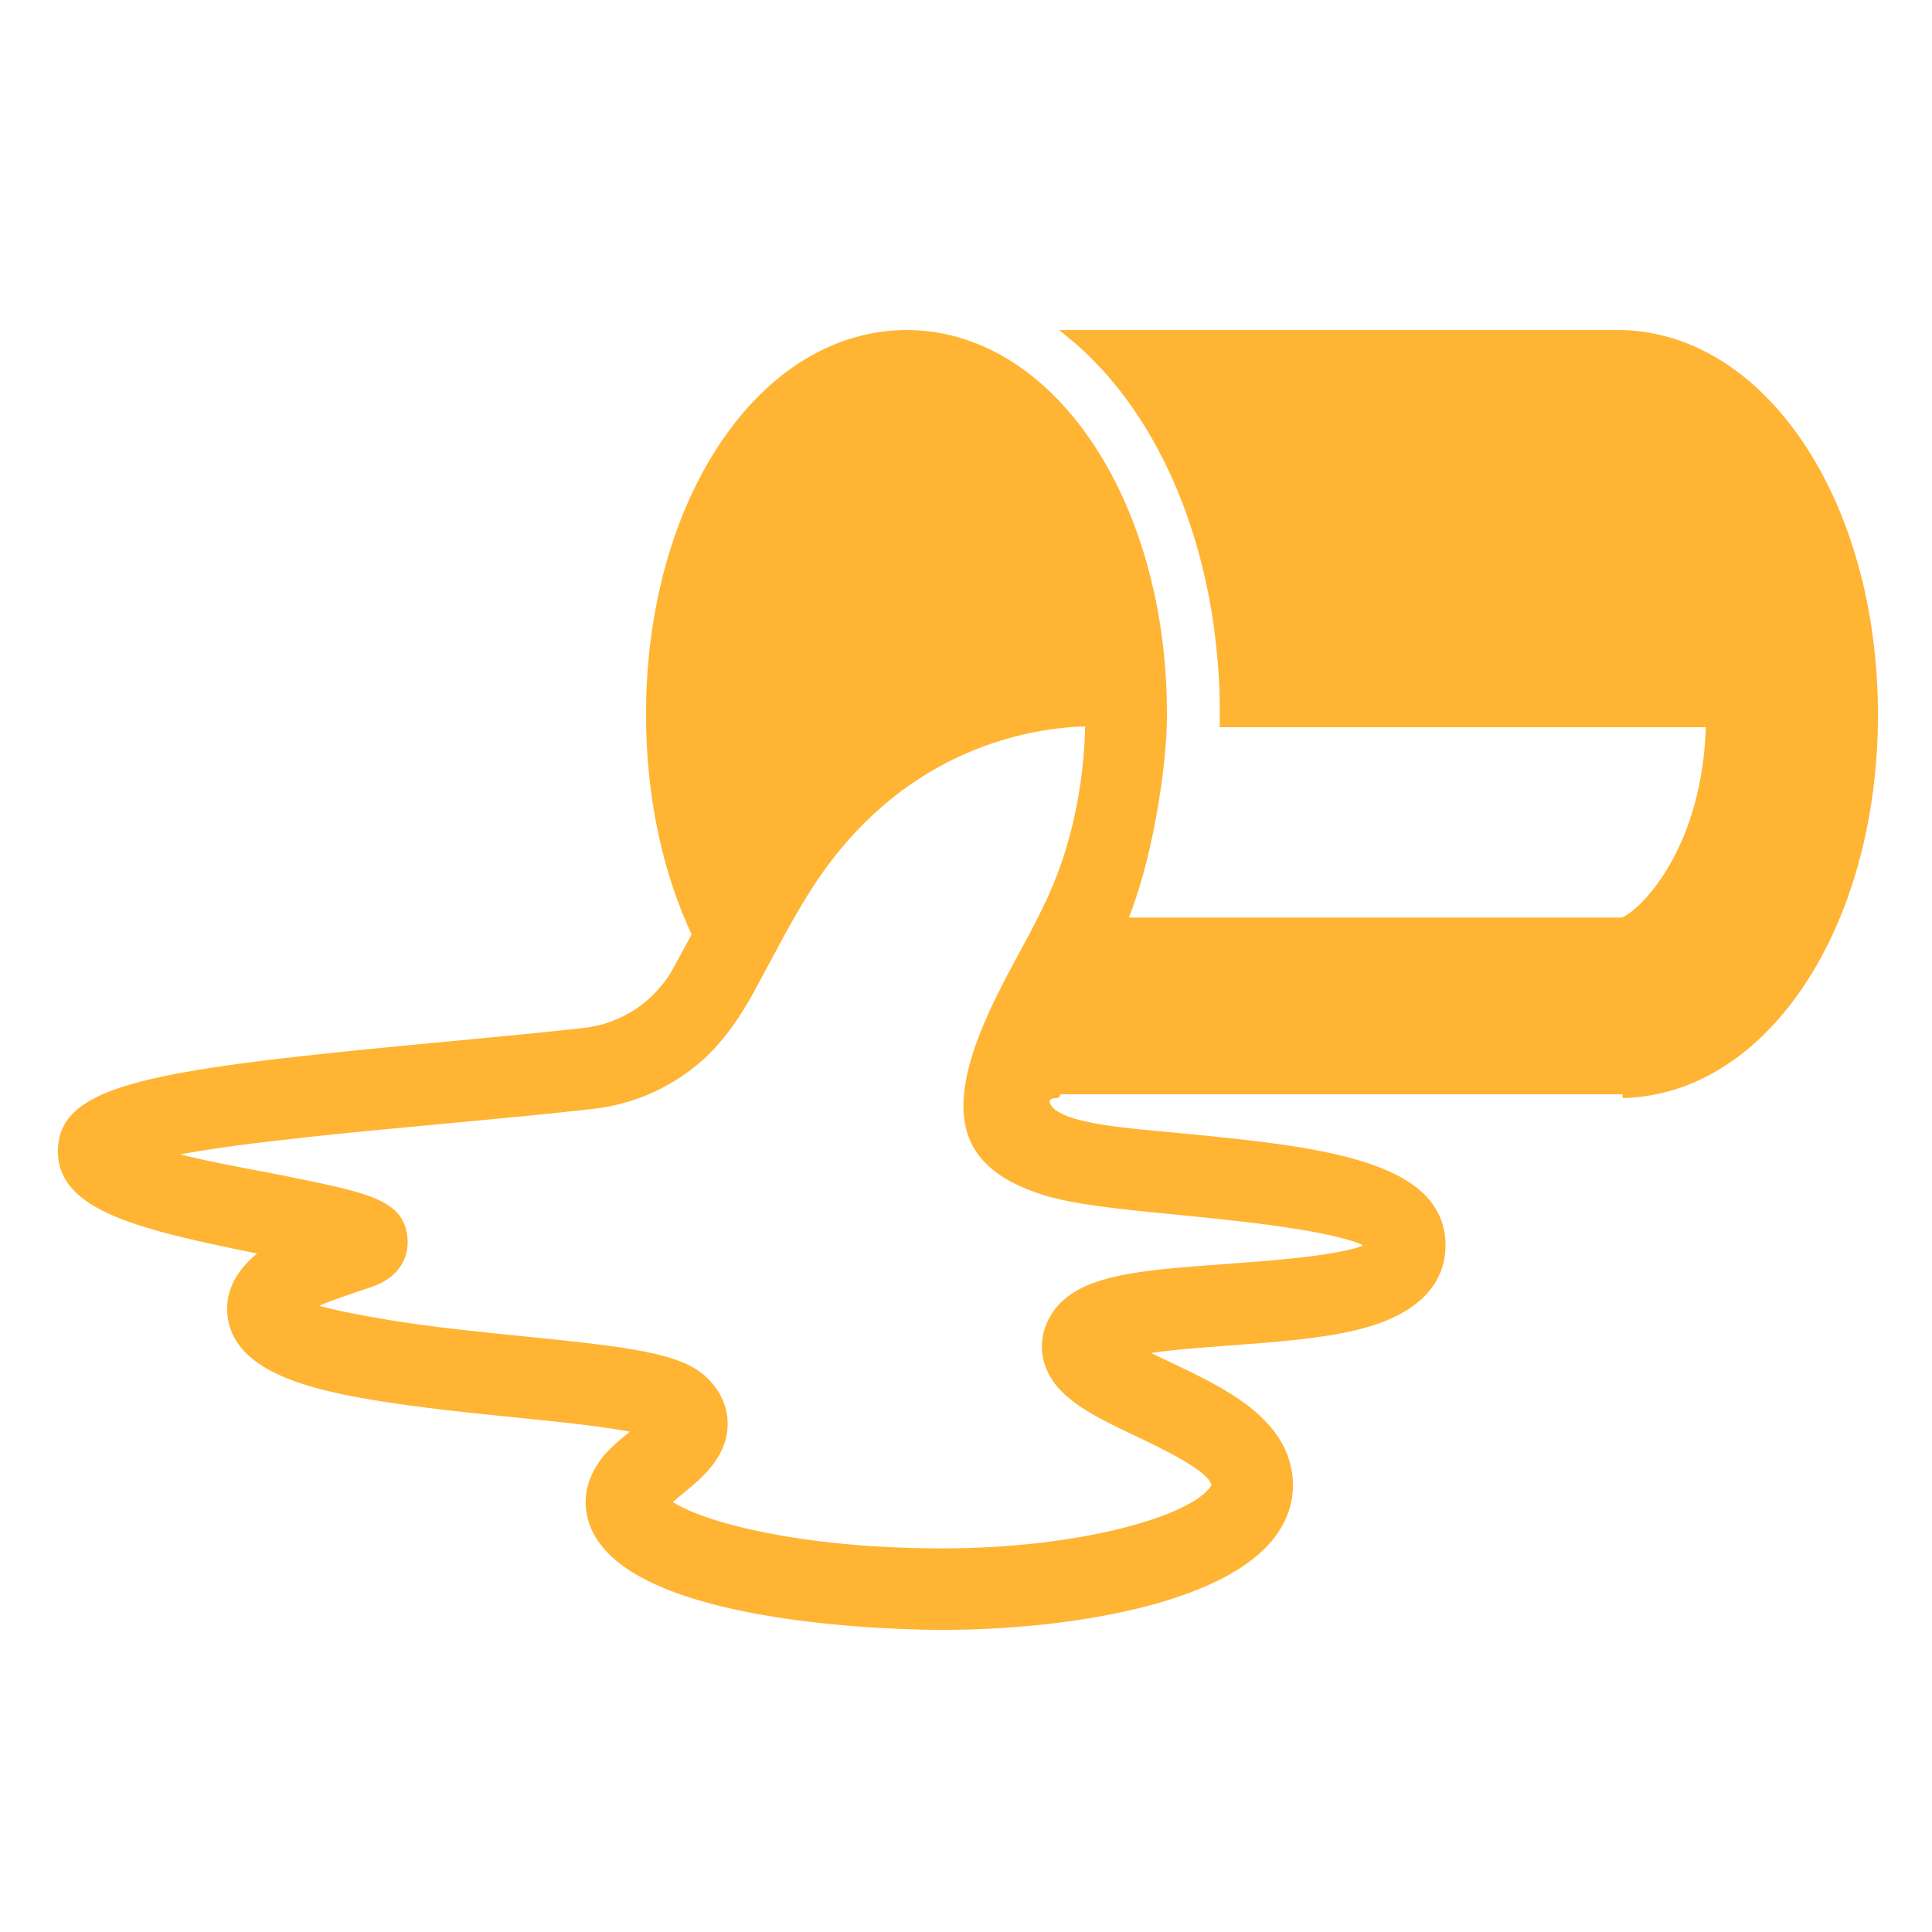
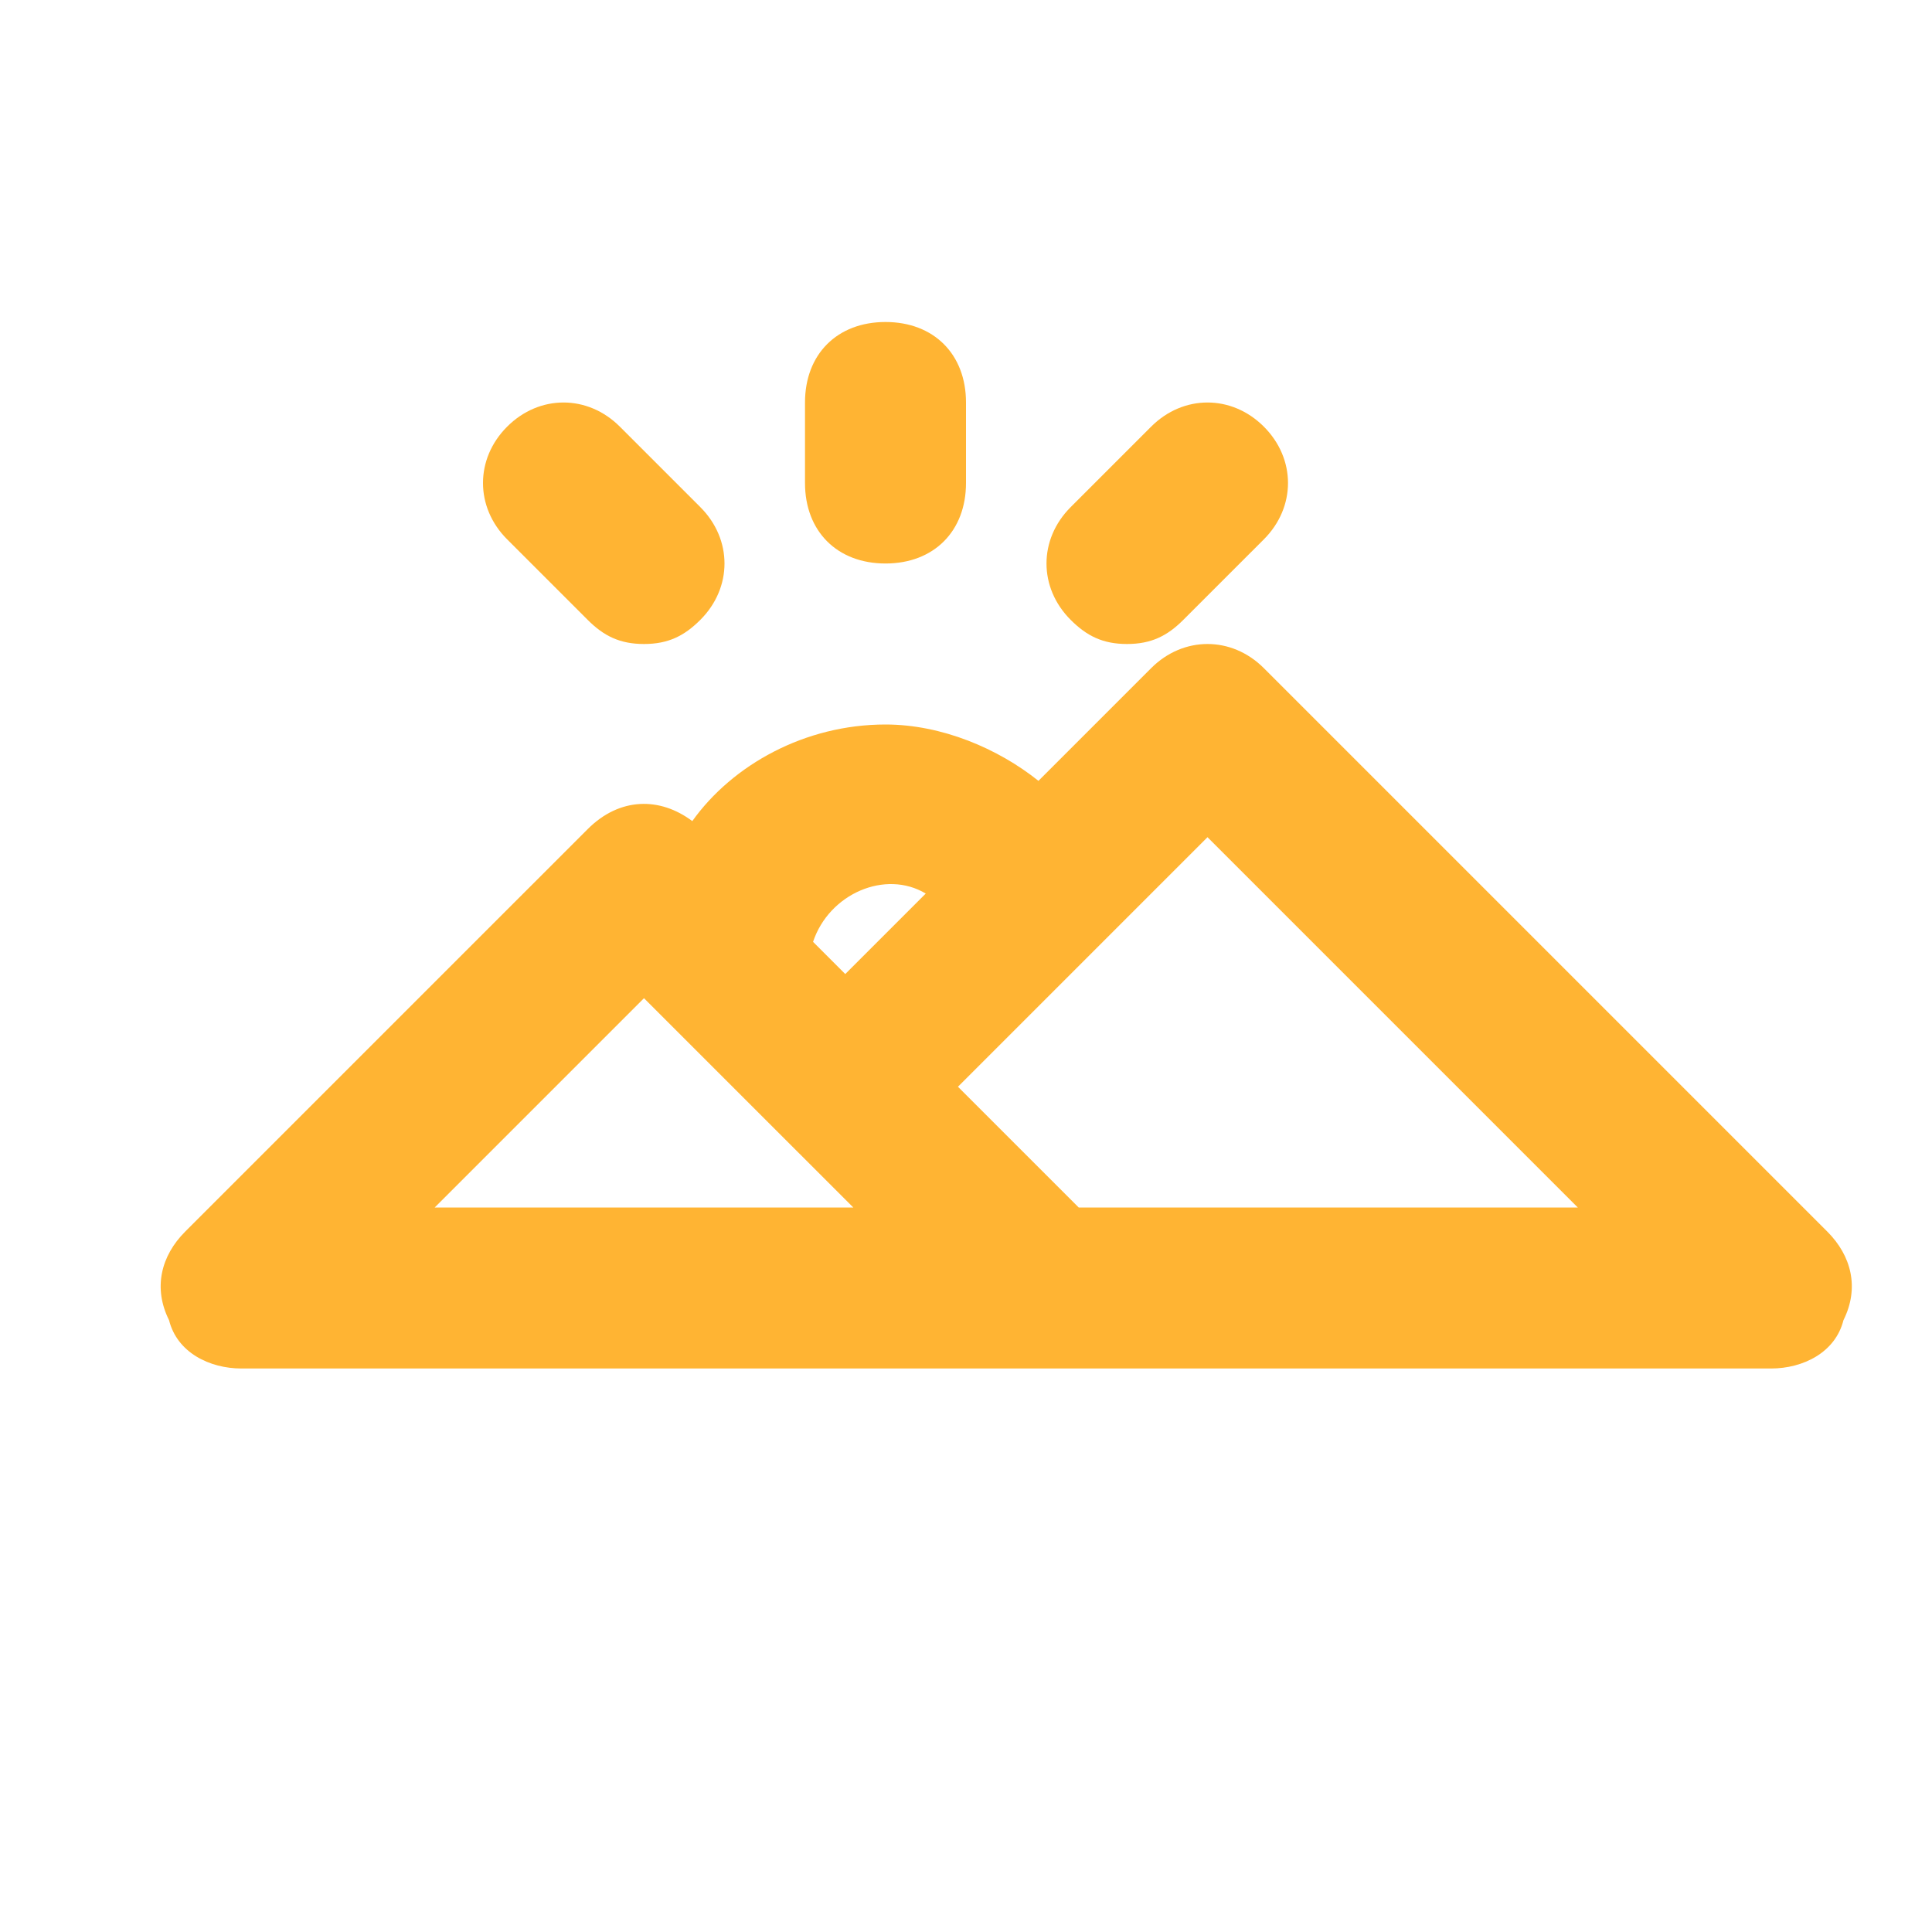
- <svg xmlns="http://www.w3.org/2000/svg" fill="#FFB433" version="1.1" id="Layer_1" width="800px" height="800px" viewBox="0 0 256 256" enable-background="new 0 0 256 256" xml:space="preserve" stroke="#FFB433">
+ <svg xmlns="http://www.w3.org/2000/svg" width="800px" height="800px" viewBox="0 0 24 24" version="1.1" xml:space="preserve" fill="#FFB433">
  <g id="SVGRepo_bgCarrier" stroke-width="0" />
  <g id="SVGRepo_tracerCarrier" stroke-linecap="round" stroke-linejoin="round" />
  <g id="SVGRepo_iconCarrier">
-     <path d="M214.85,44.23h-73.09c1.62,1.32,3.17,2.79,4.66,4.42c8.17,8.94,13.56,21.92,15.19,36.51c0.34,3.07,0.56,5.96,0.51,10.7 h64.42c-0.32,15.95-8.12,24.69-11.48,26.22h-66.24c3.24-7.53,5.31-20.27,5.31-27.42c0-2.94-0.16-5.82-0.47-8.6 c-1.47-13.2-6.29-24.5-13.15-32.02c-5.65-6.19-12.68-9.81-20.4-9.81c-1.97,0-3.95,0.26-5.86,0.73c-16.18,4-28.15,24.39-28.15,49.7 c0,10.96,2.24,21,6.11,29.18c-0.78,1.4-1.59,2.9-2.45,4.51c-2.49,4.63-7.09,7.75-12.29,8.35c-5.59,0.63-11.8,1.21-18.38,1.83 c-38.46,3.61-50.89,5.49-50.92,13.97c-0.03,7.5,10.26,9.95,27.07,13.32c-3.34,2.44-4.86,5.16-4.62,8.22 c0.55,6.99,9.84,9.47,18.87,10.97c6.18,1.03,12.98,1.72,18.98,2.32c5.42,0.55,12.42,1.26,16.11,2.1c-0.27,0.24-0.55,0.45-0.77,0.64 c-0.91,0.73-1.83,1.49-2.67,2.32c-2.9,2.92-3.79,6.51-2.39,9.86c5.32,12.85,41.9,13.22,46.06,13.22c16.16,0,37.37-3.24,43.92-12.38 c2.12-2.95,2.65-6.42,1.51-9.78c-2.04-6.02-9.11-9.38-15.33-12.34c-1.2-0.56-2.68-1.26-3.99-1.95c3.31-0.6,8.26-0.96,11.93-1.23 c5.9-0.43,12.01-0.88,16.89-2.07c9.34-2.29,11.3-7.08,11.3-10.71c0-10.93-16.69-12.59-34.37-14.33 c-6.19-0.61-15.482-1.117-17.62-3.68c-0.884-1.059-0.456-2,0.95-2c0,0,75,0.01,75,0c18.81-0.4,33.34-22.33,33.34-50.34 C248.33,66.65,233.67,44.65,214.85,44.23z M139.51,118.59c-2.421,5.436-5.657,10.474-8.083,15.915 c-2.011,4.509-4.332,10.685-2.727,15.635c1.5,4.54,6.08,6.53,9.4,7.63c3.93,1.31,10.26,1.94,17.6,2.66 c6.54,0.652,19.991,1.895,24.967,4.039c0.494,0.213,0.474,0.931-0.033,1.112c-4.008,1.428-13.45,2.061-18.495,2.429 c-11.06,0.8-19.05,1.39-22.25,6.18c-1.26,1.89-1.65,4.07-1.07,6.14c1.23,4.44,6.16,6.79,11.88,9.5c3.56,1.7,9.54,4.53,10.25,6.62 c0.1,0.28,0.15,0.44-0.2,0.92c-2.86,3.99-17.41,8.3-35.95,8.3c-18.934,0-31.842-3.558-35.869-6.203 c-0.306-0.201-0.33-0.636-0.052-0.874c0.343-0.293,0.725-0.606,1.121-0.923c2.55-2.09,5.73-4.68,5.91-8.65 c0.08-1.55-0.3-3.86-2.54-6.07c-3.19-3.16-10.02-3.97-23.91-5.37c-6.15-0.62-12.5-1.26-18.36-2.24 c-3.84-0.637-7.066-1.301-9.001-1.861c-0.424-0.123-0.463-0.705-0.061-0.886c1.634-0.734,4.216-1.594,6.862-2.473 c4.4-1.46,4.69-4.57,4.61-5.85c-0.29-4.85-4.65-5.71-16.27-8.05c-3.308-0.66-9.47-1.733-14.006-2.901 c-0.399-0.103-0.383-0.677,0.022-0.755c9.21-1.771,25.498-3.218,36.755-4.274c6.63-0.62,12.88-1.21,18.57-1.86 c5.03-0.57,9.72-2.6,13.52-5.76c3.15-2.62,5.45-6,7.41-9.57c2.57-4.68,4.92-9.45,7.83-13.93c12.43-19.06,30.02-21.33,36.96-21.43 C144.17,104.2,142.4,112.1,139.51,118.59z" />
+     <style type="text/css"> .st0{opacity:0.2;fill:none;stroke:#000000;stroke-width:5.000000e-02;stroke-miterlimit:10;} .st1{fill:none;stroke:#000000;stroke-width:2;stroke-linecap:round;stroke-linejoin:round;stroke-miterlimit:10;} </style>
+     <g id="Layer_1" />
+     <g id="Layer_2">
+       <g>
+         <path d="M22.7,15.3l-7-7c-0.4-0.4-1-0.4-1.4,0l-1.4,1.4C12.4,9.3,11.7,9,11,9c-1,0-1.9,0.5-2.4,1.2c-0.4-0.3-0.9-0.3-1.3,0.1l-5,5 C2,15.6,1.9,16,2.1,16.4C2.2,16.8,2.6,17,3,17h10h9c0.4,0,0.8-0.2,0.9-0.6C23.1,16,23,15.6,22.7,15.3z M11.5,11.1l-1,1l-0.4-0.4 C10.3,11.1,11,10.8,11.5,11.1z M5.4,15L8,12.4l0.3,0.3l1.5,1.5l0.8,0.8H5.4z M13.4,15l-1.5-1.5l1.6-1.6c0,0,0,0,0,0l1.5-1.5 l4.6,4.6H13.4z" />
+         <path d="M7.3,7.7C7.5,7.9,7.7,8,8,8s0.5-0.1,0.7-0.3c0.4-0.4,0.4-1,0-1.4l-1-1c-0.4-0.4-1-0.4-1.4,0s-0.4,1,0,1.4L7.3,7.7z" />
+         <path d="M11,7c0.6,0,1-0.4,1-1V5c0-0.6-0.4-1-1-1s-1,0.4-1,1v1C10,6.6,10.4,7,11,7z" />
+         <path d="M14,8c0.3,0,0.5-0.1,0.7-0.3l1-1c0.4-0.4,0.4-1,0-1.4s-1-0.4-1.4,0l-1,1c-0.4,0.4-0.4,1,0,1.4C13.5,7.9,13.7,8,14,8z" />
+       </g>
+     </g>
  </g>
</svg>
